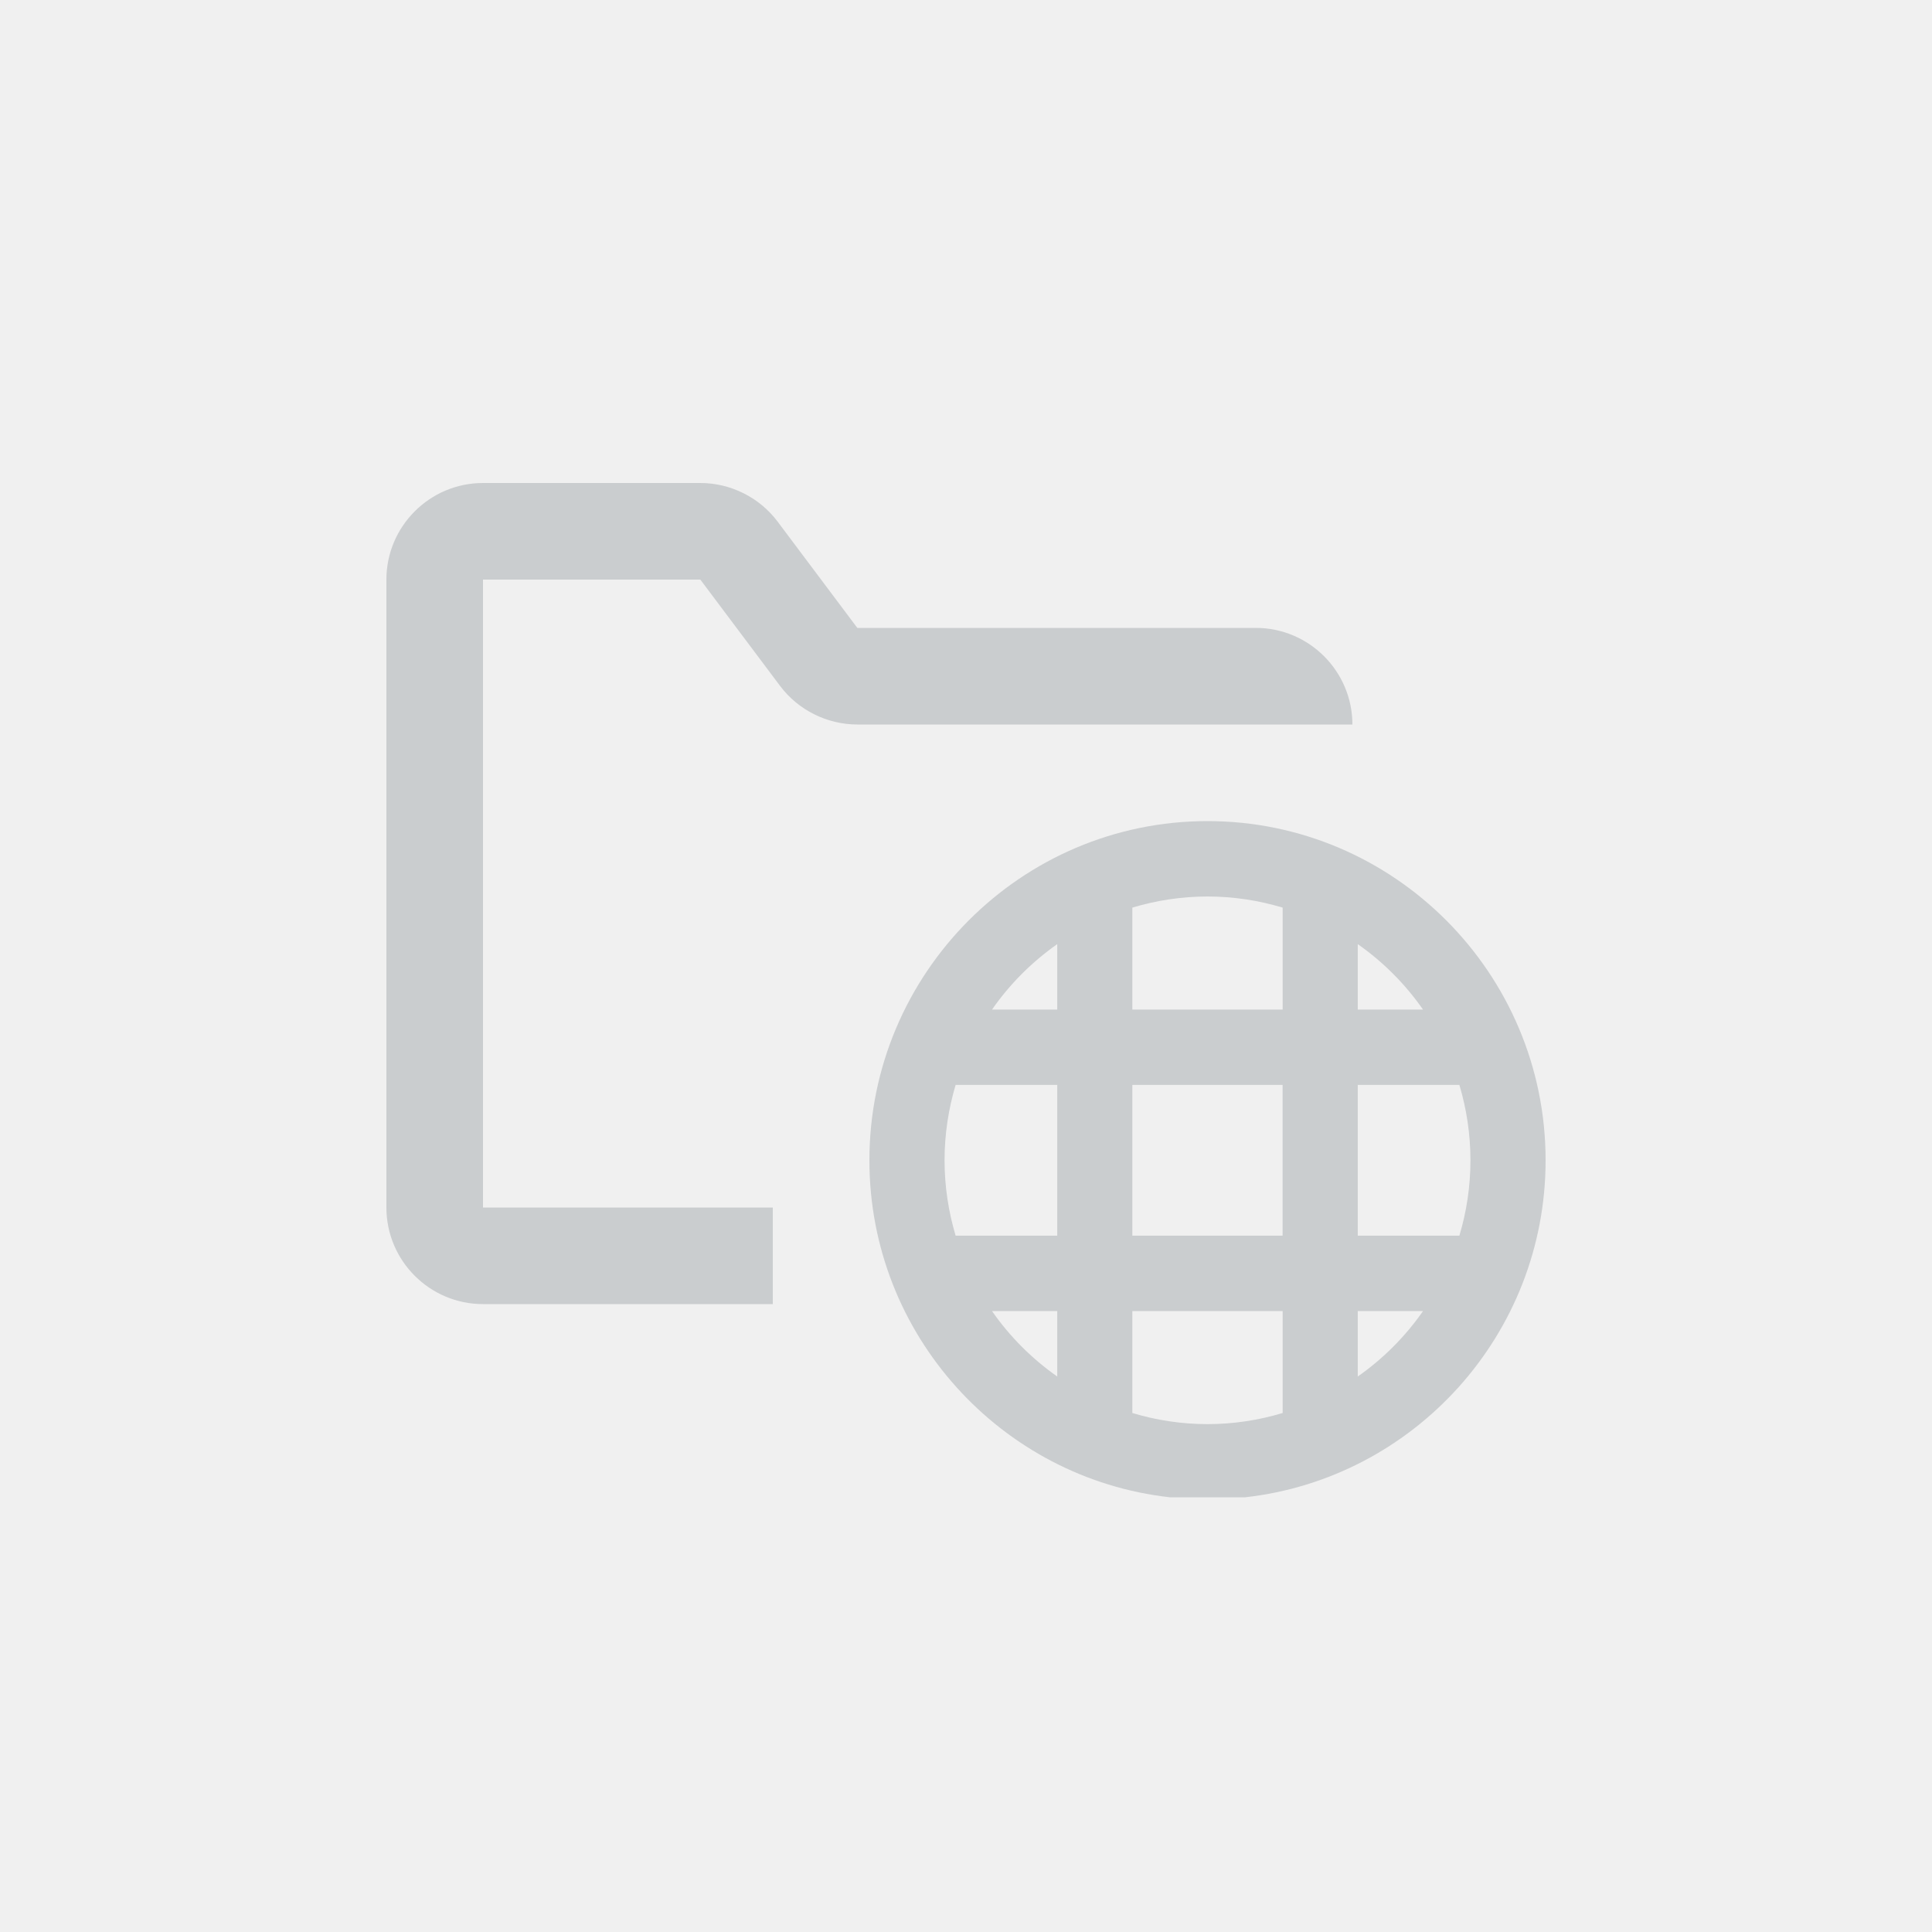
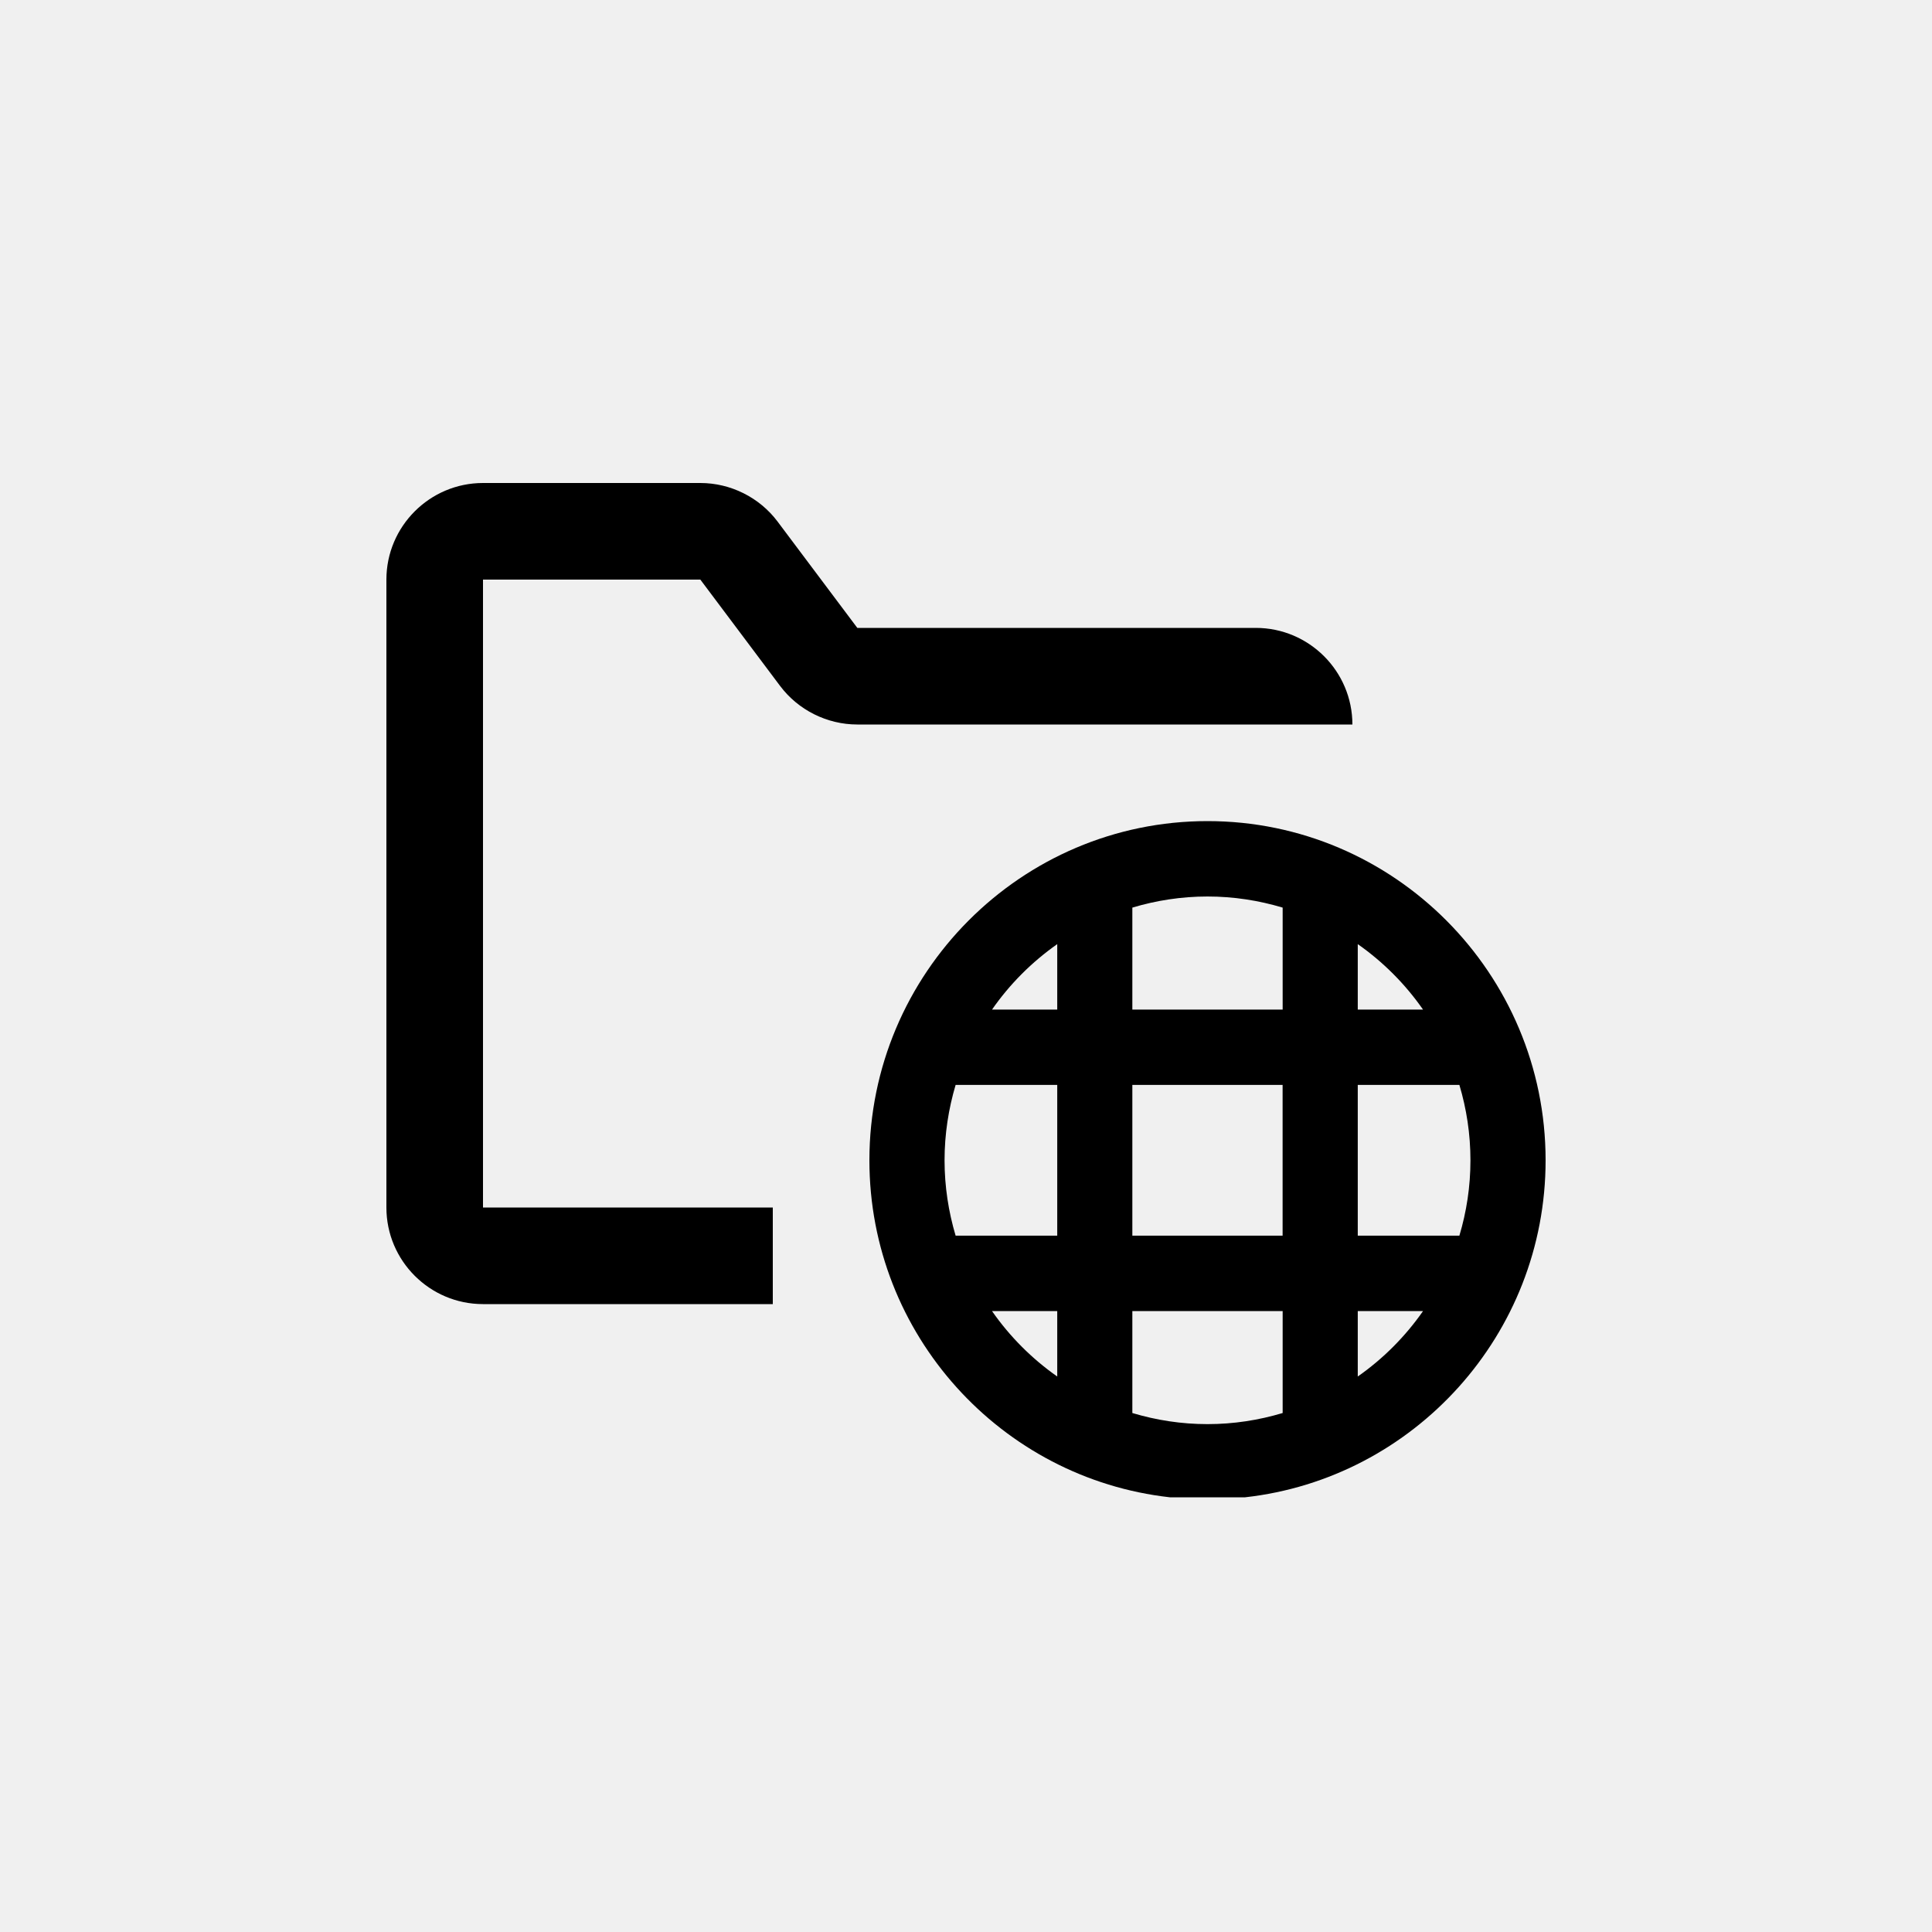
<svg xmlns="http://www.w3.org/2000/svg" xmlns:xlink="http://www.w3.org/1999/xlink" width="40px" height="40px" viewBox="0 0 40 40" version="1.1">
  <defs>
    <path d="M21.875,15 L17.75,15 C17.124,15 16.525,14.701 16.15,14.2 L14.5,12 L10,12 L10,25 L16,25 L16,27 L10,27 C8.897,27 8,26.103 8,25 L8,12 C8,10.898 8.897,10 10,10 L14.5,10 C15.126,10 15.725,10.299 16.1,10.8 L17.75,13 L26,13 C27.103,13 28,13.898 28,15 L21.875,15 Z M20.539,27.145 L21.889,27.145 L21.889,28.499 C21.364,28.131 20.906,27.672 20.539,27.145 L20.539,27.145 Z M21.889,19.547 L21.889,20.902 L20.539,20.902 C20.906,20.374 21.364,19.916 21.889,19.547 L21.889,19.547 Z M26.556,18.791 L26.556,20.902 L23.444,20.902 L23.444,18.791 C23.938,18.643 24.459,18.561 25,18.561 C25.541,18.561 26.062,18.643 26.556,18.791 L26.556,18.791 Z M29.462,20.902 L28.111,20.902 L28.111,19.547 C28.637,19.916 29.094,20.374 29.462,20.902 L29.462,20.902 Z M30.215,25.583 L28.111,25.583 L28.111,22.462 L30.215,22.462 C30.363,22.958 30.444,23.48 30.444,24.023 C30.444,24.565 30.363,25.089 30.215,25.583 L30.215,25.583 Z M28.111,28.499 L28.111,27.145 L29.462,27.145 C29.094,27.672 28.637,28.131 28.111,28.499 L28.111,28.499 Z M23.444,27.145 L26.556,27.145 L26.556,29.255 C26.062,29.403 25.541,29.485 25,29.485 C24.459,29.485 23.938,29.403 23.444,29.255 L23.444,27.145 Z M21.889,22.462 L21.889,25.583 L19.785,25.583 C19.638,25.089 19.556,24.565 19.556,24.023 C19.556,23.48 19.638,22.958 19.785,22.462 L21.889,22.462 Z M23.444,25.583 L26.555,25.583 L26.555,22.462 L23.444,22.462 L23.444,25.583 Z M25.778,31 C29.273,30.61 32,27.631 32,24.023 C32,20.151 28.86,17 25,17 C21.141,17 18,20.151 18,24.023 C18,27.631 20.728,30.61 24.222,31 L25.778,31 Z" id="path-1" />
  </defs>
-   <g id="Icons/Folder-public" stroke="none" stroke-width="1" fill="none" fill-rule="evenodd">
+   <g id="Icons/folder-public" stroke="none" stroke-width="1" fill="none" fill-rule="evenodd">
    <mask id="mask-2" fill="white">
      <use xlink:href="#path-1" />
    </mask>
-     <use id="Mask" fill="#414453" opacity="0" xlink:href="#path-1" />
-     <g id="Atoms/Colors/Idle" mask="url(#mask-2)" fill="#59636B" opacity="0.25">
-       <rect id="State" x="-2" y="-2" width="40" height="40" />
-     </g>
+     <use id="Mask" fill="#000000" xlink:href="#path-1" />
  </g>
</svg>
